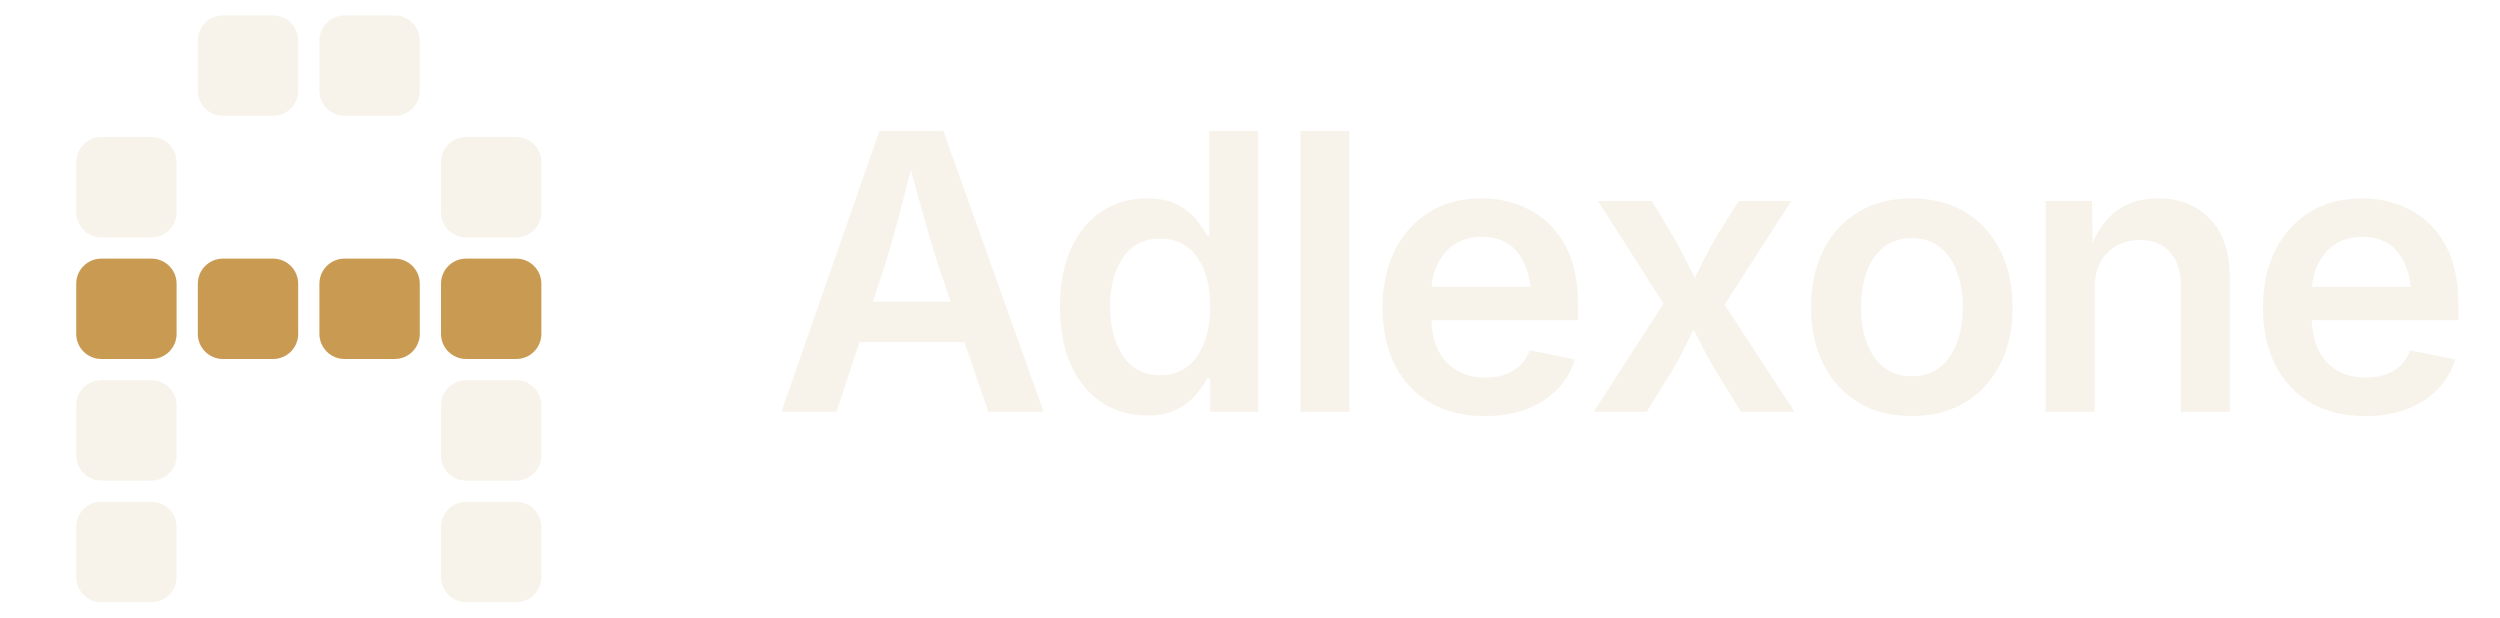
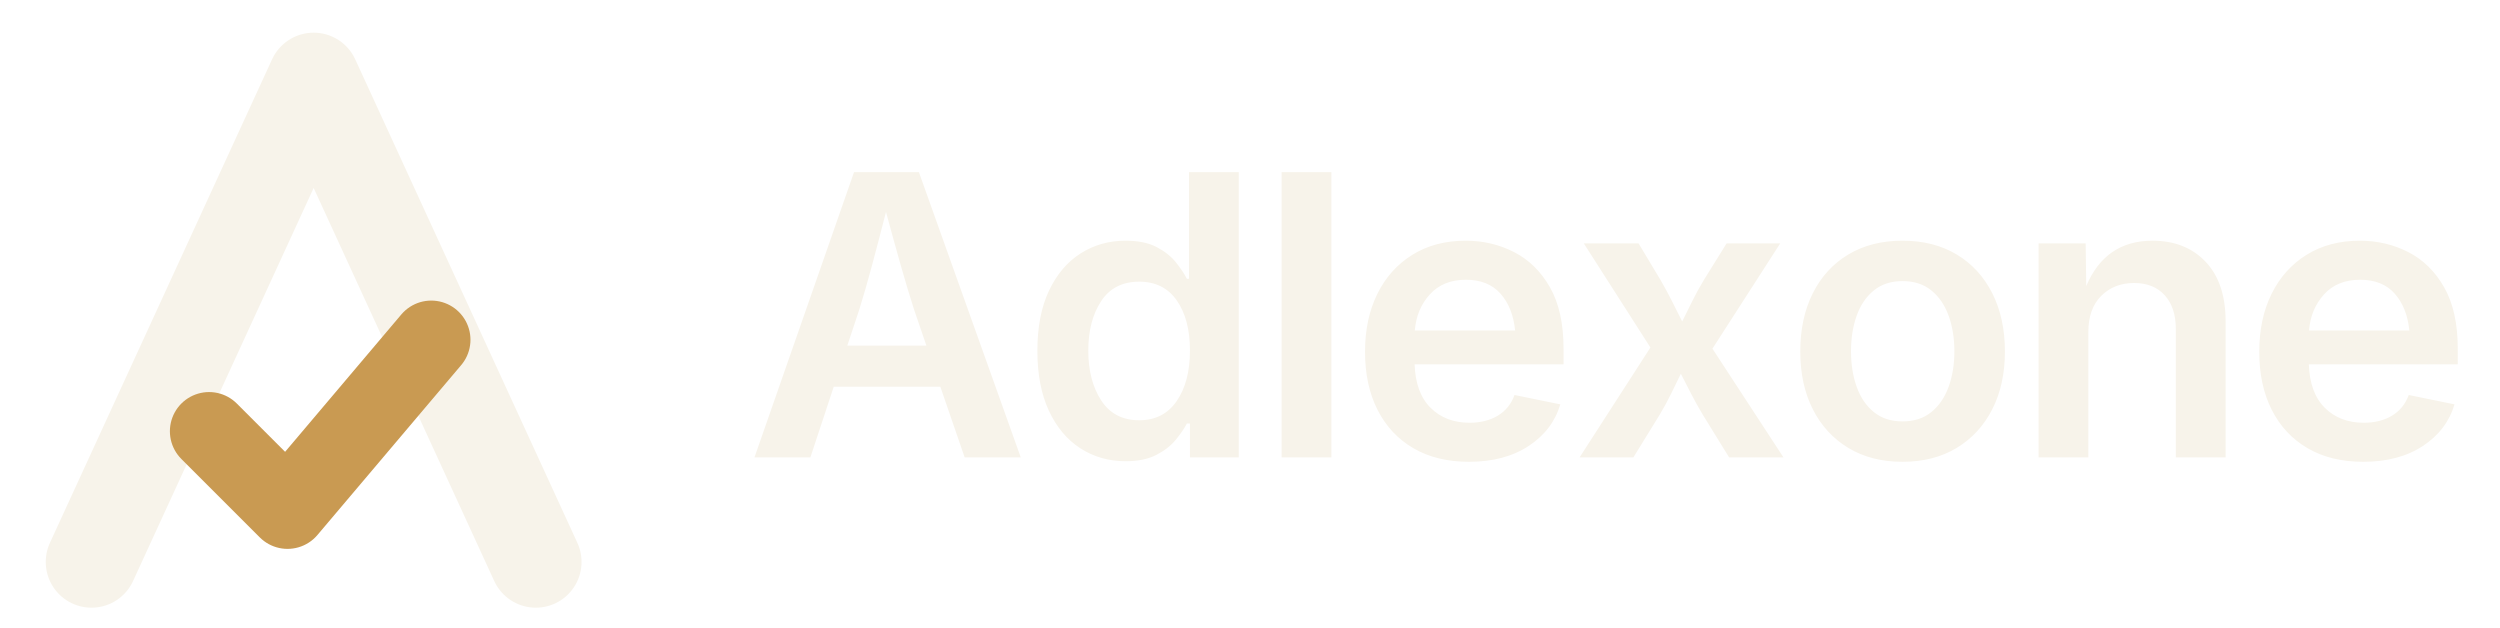
- <svg xmlns="http://www.w3.org/2000/svg" viewBox="0 0 194.3 48" width="582.9" height="144" role="img" aria-labelledby="t">
-   <g transform="translate(0 0) scale(.75)">
-     <rect x="20.50" y="1.60" width="10.4" height="10.4" rx="2.6" fill="#f7f3ea" />
-     <rect x="33.10" y="1.60" width="10.4" height="10.4" rx="2.6" fill="#f7f3ea" />
-     <rect x="7.90" y="14.20" width="10.4" height="10.4" rx="2.6" fill="#f7f3ea" />
-     <rect x="45.70" y="14.20" width="10.4" height="10.4" rx="2.6" fill="#f7f3ea" />
-     <rect x="7.90" y="26.80" width="10.4" height="10.4" rx="2.6" fill="#c99a52" />
-     <rect x="20.50" y="26.80" width="10.4" height="10.4" rx="2.6" fill="#c99a52" />
-     <rect x="33.10" y="26.80" width="10.4" height="10.4" rx="2.6" fill="#c99a52" />
-     <rect x="45.70" y="26.80" width="10.4" height="10.4" rx="2.6" fill="#c99a52" />
-     <rect x="7.90" y="39.40" width="10.4" height="10.4" rx="2.6" fill="#f7f3ea" />
-     <rect x="45.70" y="39.40" width="10.4" height="10.4" rx="2.6" fill="#f7f3ea" />
-     <rect x="7.90" y="52.00" width="10.4" height="10.4" rx="2.6" fill="#f7f3ea" />
-     <rect x="45.70" y="52.00" width="10.4" height="10.4" rx="2.6" fill="#f7f3ea" />
+ <svg xmlns="http://www.w3.org/2000/svg" viewBox="0 0 191.3 48" width="573.9" height="144" role="img" aria-labelledby="t">
+   <g transform="translate(-8 -8)">
+     <path d="M15 51 L32 14 L49 51" fill="none" stroke="#f7f3ea" stroke-width="7" stroke-linecap="round" stroke-linejoin="round" />
+     <path d="M24 41 L30 47 L41 34" fill="none" stroke="#c99a52" stroke-width="6" stroke-linecap="round" stroke-linejoin="round" />
  </g>
-   <path fill="#f7f3ea" d="M60.732 32.0 68.35 10.174H73.315L81.108 32.0H76.816L74.956 26.595H66.797L65.01 32.0ZM67.837 23.445H73.887L72.935 20.662Q72.451 19.153 71.931 17.322Q71.411 15.491 70.796 13.221Q70.21 15.506 69.712 17.359Q69.214 19.212 68.76 20.662Z M89.133 32.293Q87.199 32.293 85.668 31.304Q84.138 30.315 83.259 28.426Q82.38 26.536 82.38 23.841Q82.38 21.116 83.273 19.234Q84.167 17.352 85.698 16.385Q87.229 15.418 89.118 15.418Q90.583 15.418 91.513 15.909Q92.443 16.399 92.985 17.081Q93.527 17.762 93.82 18.333H93.981V10.174H97.79V32.0H94.055V29.407H93.82Q93.513 29.993 92.956 30.667Q92.399 31.341 91.469 31.817Q90.539 32.293 89.133 32.293ZM90.173 29.158Q92.033 29.158 93.044 27.686Q94.055 26.214 94.055 23.826Q94.055 21.438 93.051 19.996Q92.048 18.553 90.173 18.553Q88.239 18.553 87.258 20.047Q86.276 21.541 86.276 23.826Q86.276 26.126 87.265 27.642Q88.254 29.158 90.173 29.158Z M104.877 10.174V32.0H101.068V10.174Z M115.406 32.337Q112.931 32.337 111.151 31.297Q109.371 30.257 108.412 28.367Q107.452 26.478 107.452 23.914Q107.452 21.395 108.397 19.483Q109.342 17.571 111.078 16.495Q112.813 15.418 115.157 15.418Q117.149 15.418 118.856 16.29Q120.562 17.161 121.603 18.985Q122.643 20.809 122.643 23.68V24.881H111.246Q111.319 27.063 112.469 28.206Q113.619 29.349 115.45 29.349Q116.71 29.349 117.611 28.807Q118.512 28.265 118.893 27.225L122.394 27.942Q121.808 29.92 119.969 31.128Q118.131 32.337 115.406 32.337ZM111.261 22.288H118.937Q118.761 20.53 117.816 19.468Q116.871 18.406 115.172 18.406Q113.429 18.406 112.411 19.527Q111.393 20.647 111.261 22.288Z M123.87 32.0 129.29 23.592 124.192 15.623H128.382L130.052 18.406Q130.535 19.241 130.938 20.04Q131.341 20.838 131.722 21.6Q132.103 20.838 132.498 20.032Q132.894 19.227 133.392 18.406L135.12 15.623H139.222L134.036 23.68L139.471 32.0H135.311L133.289 28.719Q132.806 27.913 132.403 27.129Q132.0 26.346 131.619 25.599Q131.253 26.346 130.872 27.129Q130.491 27.913 130.008 28.719L127.986 32.0Z M148.579 32.337Q146.191 32.337 144.434 31.275Q142.676 30.213 141.716 28.316Q140.757 26.419 140.757 23.899Q140.757 21.351 141.716 19.439Q142.676 17.527 144.434 16.473Q146.191 15.418 148.579 15.418Q150.967 15.418 152.725 16.473Q154.482 17.527 155.449 19.439Q156.416 21.351 156.416 23.899Q156.416 26.419 155.449 28.316Q154.482 30.213 152.725 31.275Q150.967 32.337 148.579 32.337ZM148.579 29.246Q149.912 29.246 150.791 28.528Q151.67 27.811 152.109 26.595Q152.549 25.379 152.549 23.885Q152.549 22.376 152.109 21.16Q151.67 19.944 150.791 19.227Q149.912 18.509 148.579 18.509Q147.261 18.509 146.382 19.227Q145.503 19.944 145.071 21.16Q144.639 22.376 144.639 23.885Q144.639 25.379 145.071 26.595Q145.503 27.811 146.382 28.528Q147.261 29.246 148.579 29.246Z M162.8 22.405V32.0H158.991V15.623H162.595L162.639 18.89Q164.104 15.418 167.707 15.418Q170.241 15.418 171.772 17.029Q173.303 18.641 173.303 21.585V32.0H169.494V22.171Q169.494 20.53 168.645 19.593Q167.795 18.655 166.301 18.655Q164.777 18.655 163.789 19.637Q162.8 20.618 162.8 22.405Z M183.832 32.337Q181.356 32.337 179.577 31.297Q177.797 30.257 176.837 28.367Q175.878 26.478 175.878 23.914Q175.878 21.395 176.823 19.483Q177.768 17.571 179.503 16.495Q181.239 15.418 183.583 15.418Q185.575 15.418 187.282 16.29Q188.988 17.161 190.028 18.985Q191.068 20.809 191.068 23.68V24.881H179.672Q179.745 27.063 180.895 28.206Q182.045 29.349 183.876 29.349Q185.136 29.349 186.037 28.807Q186.938 28.265 187.318 27.225L190.819 27.942Q190.233 29.92 188.395 31.128Q186.557 32.337 183.832 32.337ZM179.687 22.288H187.362Q187.187 20.53 186.242 19.468Q185.297 18.406 183.598 18.406Q181.854 18.406 180.836 19.527Q179.818 20.647 179.687 22.288Z" />
+   <path fill="#f7f3ea" d="M57.732 35.0 65.35 13.174H70.315L78.108 35.0H73.816L71.956 29.595H63.797L62.01 35.0ZM64.837 26.445H70.887L69.935 23.662Q69.451 22.153 68.931 20.322Q68.411 18.491 67.796 16.221Q67.21 18.506 66.712 20.359Q66.214 22.212 65.76 23.662Z M86.133 35.293Q84.199 35.293 82.668 34.304Q81.138 33.315 80.259 31.426Q79.38 29.536 79.38 26.841Q79.38 24.116 80.273 22.234Q81.167 20.352 82.698 19.385Q84.229 18.418 86.118 18.418Q87.583 18.418 88.513 18.909Q89.443 19.399 89.985 20.081Q90.527 20.762 90.82 21.333H90.981V13.174H94.79V35.0H91.055V32.407H90.82Q90.513 32.993 89.956 33.667Q89.399 34.341 88.469 34.817Q87.539 35.293 86.133 35.293ZM87.173 32.158Q89.033 32.158 90.044 30.686Q91.055 29.214 91.055 26.826Q91.055 24.438 90.051 22.996Q89.048 21.553 87.173 21.553Q85.239 21.553 84.258 23.047Q83.276 24.541 83.276 26.826Q83.276 29.126 84.265 30.642Q85.254 32.158 87.173 32.158Z M101.877 13.174V35.0H98.068V13.174Z M112.406 35.337Q109.931 35.337 108.151 34.297Q106.371 33.257 105.412 31.367Q104.452 29.478 104.452 26.914Q104.452 24.395 105.397 22.483Q106.342 20.571 108.078 19.495Q109.813 18.418 112.157 18.418Q114.149 18.418 115.856 19.29Q117.562 20.161 118.603 21.985Q119.643 23.809 119.643 26.68V27.881H108.246Q108.319 30.063 109.469 31.206Q110.619 32.349 112.45 32.349Q113.71 32.349 114.611 31.807Q115.512 31.265 115.893 30.225L119.394 30.942Q118.808 32.92 116.969 34.128Q115.131 35.337 112.406 35.337ZM108.261 25.288H115.937Q115.761 23.53 114.816 22.468Q113.871 21.406 112.172 21.406Q110.429 21.406 109.411 22.527Q108.393 23.647 108.261 25.288Z M120.87 35.0 126.29 26.592 121.192 18.623H125.382L127.052 21.406Q127.535 22.241 127.938 23.04Q128.341 23.838 128.722 24.6Q129.103 23.838 129.498 23.032Q129.894 22.227 130.392 21.406L132.12 18.623H136.222L131.036 26.68L136.471 35.0H132.311L130.289 31.719Q129.806 30.913 129.403 30.129Q129.0 29.346 128.619 28.599Q128.253 29.346 127.872 30.129Q127.491 30.913 127.008 31.719L124.986 35.0Z M145.579 35.337Q143.191 35.337 141.434 34.275Q139.676 33.213 138.716 31.316Q137.757 29.419 137.757 26.899Q137.757 24.351 138.716 22.439Q139.676 20.527 141.434 19.473Q143.191 18.418 145.579 18.418Q147.967 18.418 149.725 19.473Q151.482 20.527 152.449 22.439Q153.416 24.351 153.416 26.899Q153.416 29.419 152.449 31.316Q151.482 33.213 149.725 34.275Q147.967 35.337 145.579 35.337ZM145.579 32.246Q146.912 32.246 147.791 31.528Q148.67 30.811 149.109 29.595Q149.549 28.379 149.549 26.885Q149.549 25.376 149.109 24.16Q148.67 22.944 147.791 22.227Q146.912 21.509 145.579 21.509Q144.261 21.509 143.382 22.227Q142.503 22.944 142.071 24.16Q141.639 25.376 141.639 26.885Q141.639 28.379 142.071 29.595Q142.503 30.811 143.382 31.528Q144.261 32.246 145.579 32.246Z M159.8 25.405V35.0H155.991V18.623H159.595L159.639 21.89Q161.104 18.418 164.707 18.418Q167.241 18.418 168.772 20.029Q170.303 21.641 170.303 24.585V35.0H166.494V25.171Q166.494 23.53 165.645 22.593Q164.795 21.655 163.301 21.655Q161.777 21.655 160.789 22.637Q159.8 23.618 159.8 25.405Z M180.832 35.337Q178.356 35.337 176.577 34.297Q174.797 33.257 173.837 31.367Q172.878 29.478 172.878 26.914Q172.878 24.395 173.823 22.483Q174.768 20.571 176.503 19.495Q178.239 18.418 180.583 18.418Q182.575 18.418 184.282 19.29Q185.988 20.161 187.028 21.985Q188.068 23.809 188.068 26.68V27.881H176.672Q176.745 30.063 177.895 31.206Q179.045 32.349 180.876 32.349Q182.136 32.349 183.037 31.807Q183.938 31.265 184.318 30.225L187.819 30.942Q187.233 32.92 185.395 34.128Q183.557 35.337 180.832 35.337ZM176.687 25.288H184.362Q184.187 23.53 183.242 22.468Q182.297 21.406 180.598 21.406Q178.854 21.406 177.836 22.527Q176.818 23.647 176.687 25.288Z" />
</svg>
